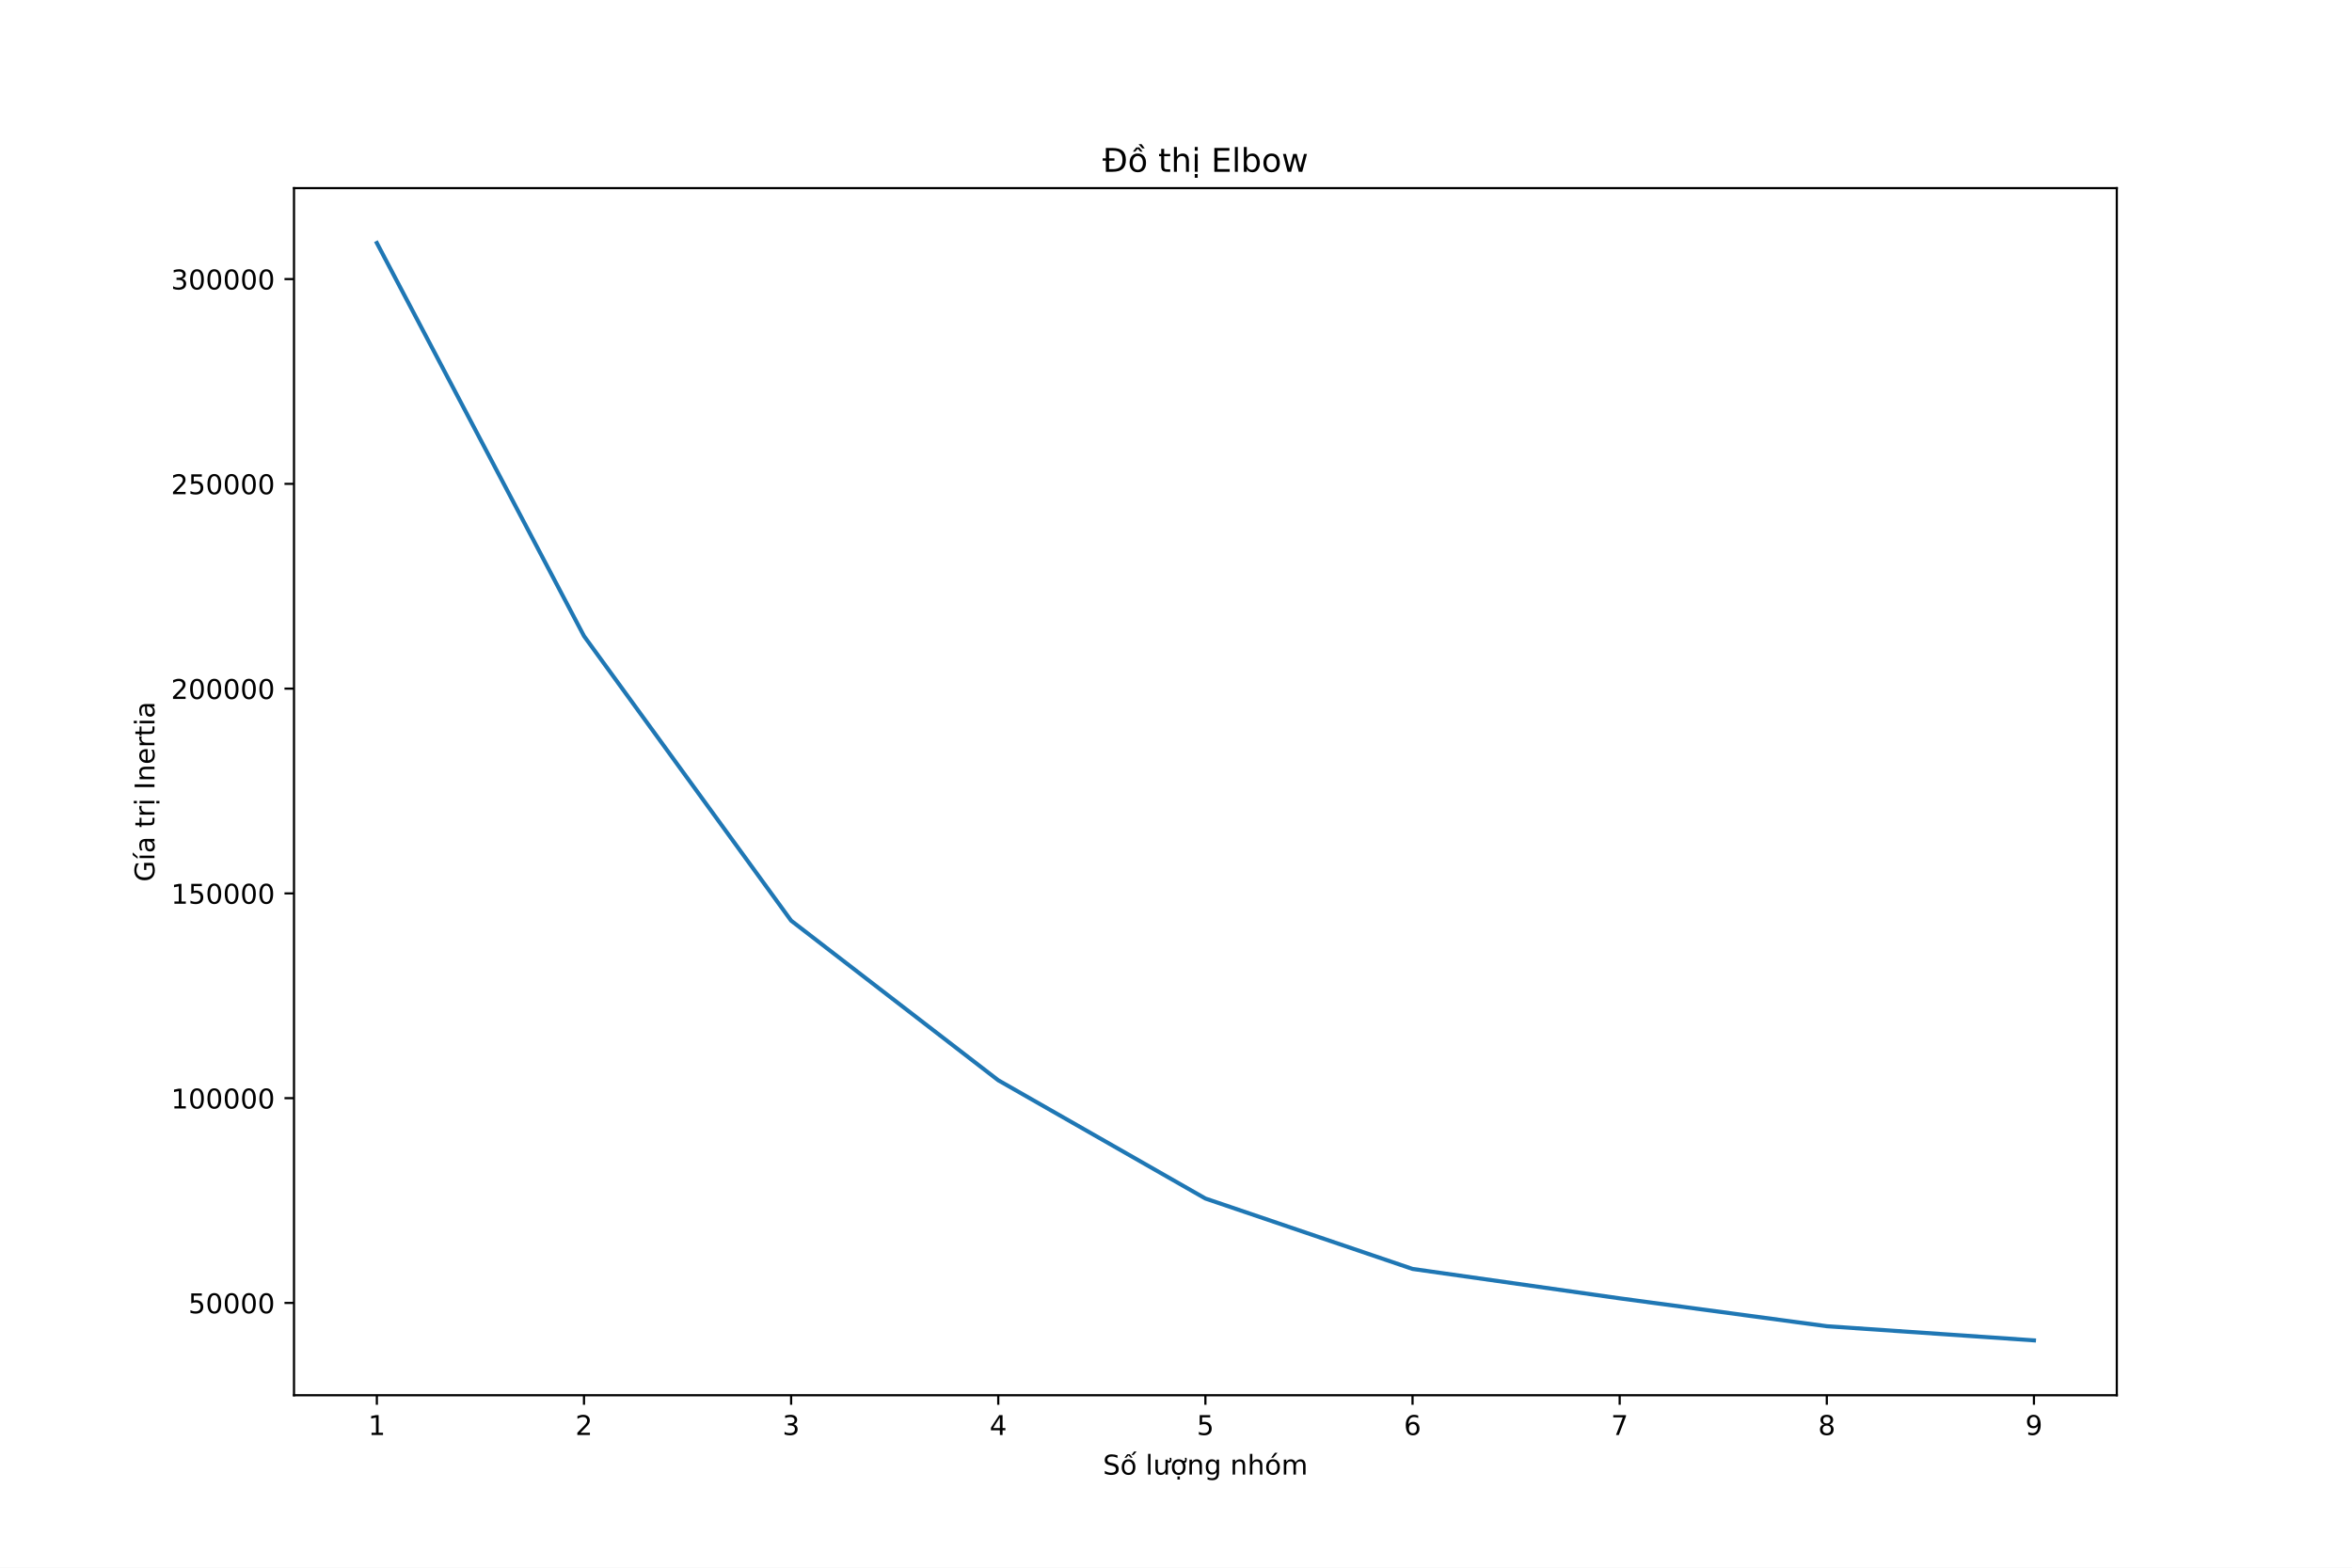
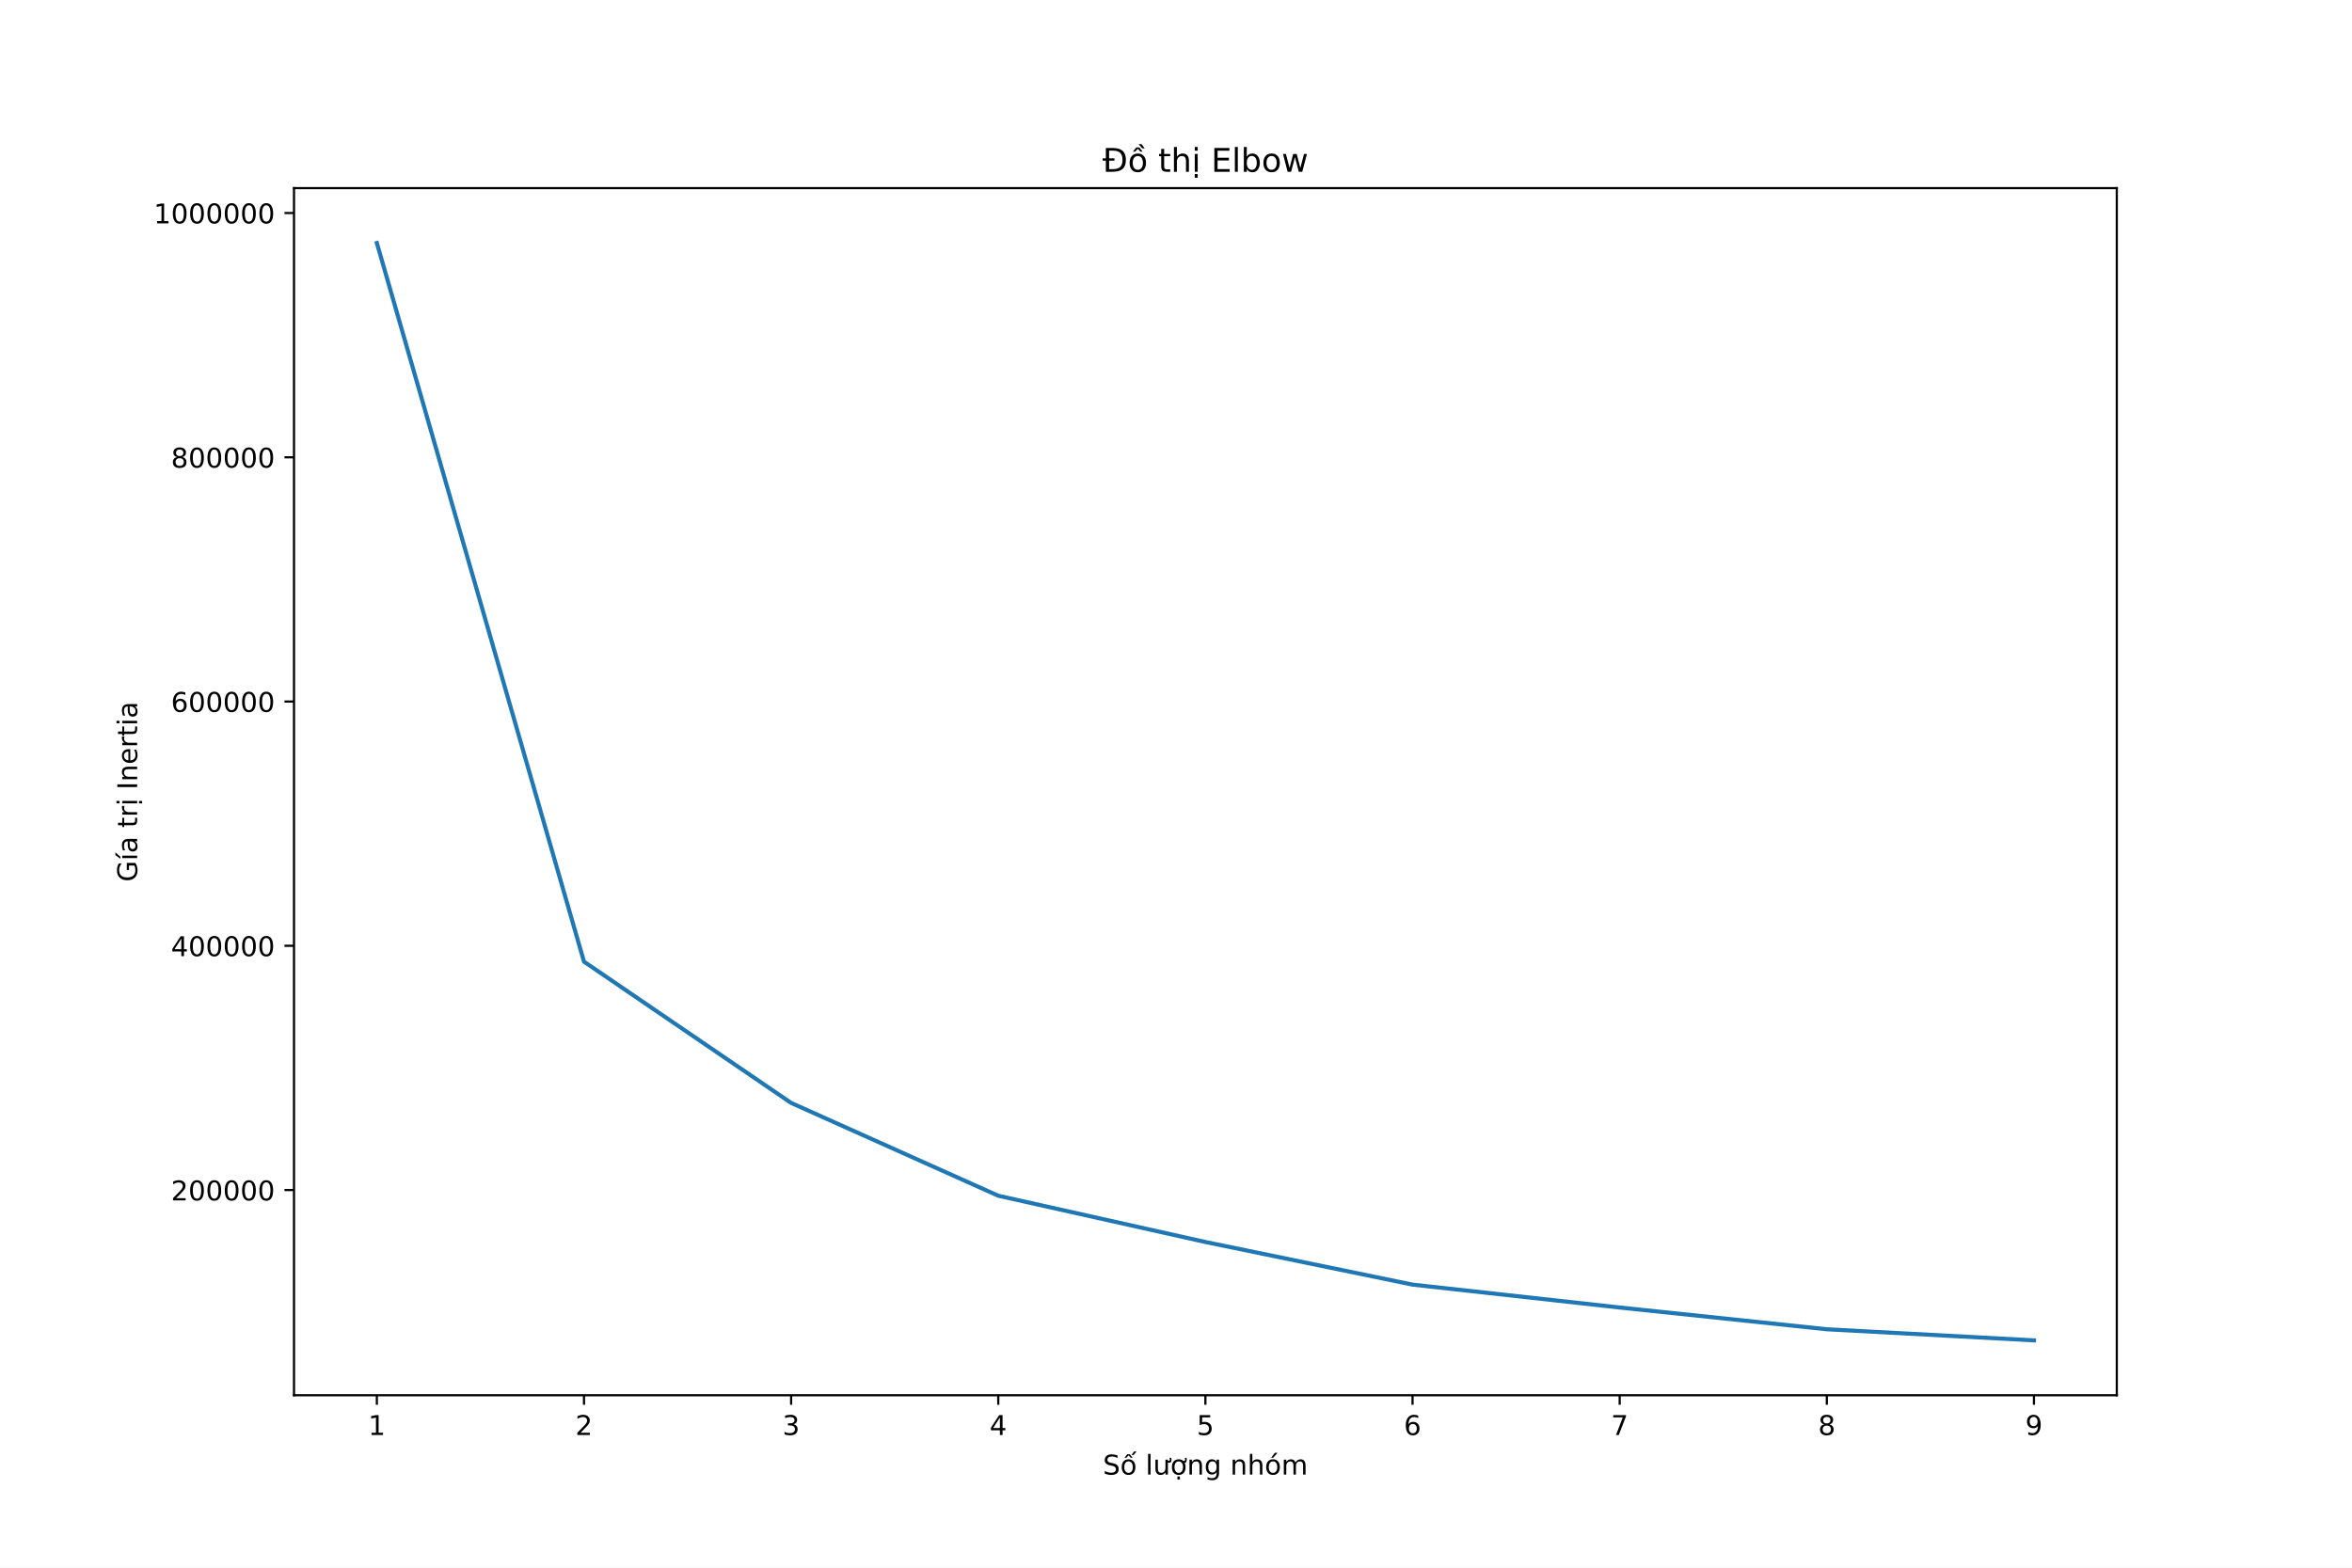
<svg xmlns="http://www.w3.org/2000/svg" xmlns:xlink="http://www.w3.org/1999/xlink" height="576pt" version="1.1" viewBox="0 0 864 576" width="864pt">
  <defs>
    <style type="text/css">
*{stroke-linecap:butt;stroke-linejoin:round;}
  </style>
  </defs>
  <g id="figure_1">
    <g id="patch_1">
      <path d="M 0 576  L 864 576  L 864 0  L 0 0  z " style="fill:#ffffff;" />
    </g>
    <g id="axes_1">
      <g id="patch_2">
        <path d="M 108 512.64  L 777.6 512.64  L 777.6 69.12  L 108 69.12  z " style="fill:#ffffff;" />
      </g>
      <g id="matplotlib.axis_1">
        <g id="xtick_1">
          <g id="line2d_1">
            <defs>
-               <path d="M 0 0  L 0 3.5  " id="m7efe3b4933" style="stroke:#000000;stroke-width:0.8;" />
-             </defs>
-             <g>
-               <use style="stroke:#000000;stroke-width:0.8;" x="138.436" xlink:href="#m7efe3b4933" y="512.64" />
+               <path d="M 0 0  L 0 3.5  " id="m29a631b816" style="stroke:#000000;stroke-width:0.8;" />
+             </defs>
+             <g>
+               <use style="stroke:#000000;stroke-width:0.8;" x="138.436" xlink:href="#m29a631b816" y="512.64" />
            </g>
          </g>
          <g id="text_1">
            <defs>
              <path d="M 12.406 8.297  L 28.516 8.297  L 28.516 63.922  L 10.984 60.406  L 10.984 69.391  L 28.422 72.906  L 38.281 72.906  L 38.281 8.297  L 54.391 8.297  L 54.391 0  L 12.406 0  z " id="DejaVuSans-49" />
            </defs>
            <g transform="translate(135.2551 527.2384)scale(0.1 -0.1)">
              <use xlink:href="#DejaVuSans-49" />
            </g>
          </g>
        </g>
        <g id="xtick_2">
          <g id="line2d_2">
            <g>
-               <use style="stroke:#000000;stroke-width:0.8;" x="214.527" xlink:href="#m7efe3b4933" y="512.64" />
+               <use style="stroke:#000000;stroke-width:0.8;" x="214.527" xlink:href="#m29a631b816" y="512.64" />
            </g>
          </g>
          <g id="text_2">
            <defs>
              <path d="M 19.188 8.297  L 53.609 8.297  L 53.609 0  L 7.328 0  L 7.328 8.297  Q 12.938 14.109 22.625 23.891  Q 32.328 33.688 34.812 36.531  Q 39.547 41.844 41.422 45.531  Q 43.312 49.219 43.312 52.781  Q 43.312 58.594 39.234 62.25  Q 35.156 65.922 28.609 65.922  Q 23.969 65.922 18.812 64.312  Q 13.672 62.703 7.812 59.422  L 7.812 69.391  Q 13.766 71.781 18.938 73  Q 24.125 74.219 28.422 74.219  Q 39.75 74.219 46.484 68.547  Q 53.219 62.891 53.219 53.422  Q 53.219 48.922 51.531 44.891  Q 49.859 40.875 45.406 35.406  Q 44.188 33.984 37.641 27.219  Q 31.109 20.453 19.188 8.297  z " id="DejaVuSans-50" />
            </defs>
            <g transform="translate(211.346 527.2384)scale(0.1 -0.1)">
              <use xlink:href="#DejaVuSans-50" />
            </g>
          </g>
        </g>
        <g id="xtick_3">
          <g id="line2d_3">
            <g>
-               <use style="stroke:#000000;stroke-width:0.8;" x="290.618" xlink:href="#m7efe3b4933" y="512.64" />
+               <use style="stroke:#000000;stroke-width:0.8;" x="290.618" xlink:href="#m29a631b816" y="512.64" />
            </g>
          </g>
          <g id="text_3">
            <defs>
              <path d="M 40.578 39.312  Q 47.656 37.797 51.625 33  Q 55.609 28.219 55.609 21.188  Q 55.609 10.406 48.188 4.484  Q 40.766 -1.422 27.094 -1.422  Q 22.516 -1.422 17.656 -0.516  Q 12.797 0.391 7.625 2.203  L 7.625 11.719  Q 11.719 9.328 16.594 8.109  Q 21.484 6.891 26.812 6.891  Q 36.078 6.891 40.938 10.547  Q 45.797 14.203 45.797 21.188  Q 45.797 27.641 41.281 31.266  Q 36.766 34.906 28.719 34.906  L 20.219 34.906  L 20.219 43.016  L 29.109 43.016  Q 36.375 43.016 40.234 45.922  Q 44.094 48.828 44.094 54.297  Q 44.094 59.906 40.109 62.906  Q 36.141 65.922 28.719 65.922  Q 24.656 65.922 20.016 65.031  Q 15.375 64.156 9.812 62.312  L 9.812 71.094  Q 15.438 72.656 20.344 73.438  Q 25.25 74.219 29.594 74.219  Q 40.828 74.219 47.359 69.109  Q 53.906 64.016 53.906 55.328  Q 53.906 49.266 50.438 45.094  Q 46.969 40.922 40.578 39.312  z " id="DejaVuSans-51" />
            </defs>
            <g transform="translate(287.4369 527.2384)scale(0.1 -0.1)">
              <use xlink:href="#DejaVuSans-51" />
            </g>
          </g>
        </g>
        <g id="xtick_4">
          <g id="line2d_4">
            <g>
-               <use style="stroke:#000000;stroke-width:0.8;" x="366.709" xlink:href="#m7efe3b4933" y="512.64" />
+               <use style="stroke:#000000;stroke-width:0.8;" x="366.709" xlink:href="#m29a631b816" y="512.64" />
            </g>
          </g>
          <g id="text_4">
            <defs>
              <path d="M 37.797 64.312  L 12.891 25.391  L 37.797 25.391  z M 35.203 72.906  L 47.609 72.906  L 47.609 25.391  L 58.016 25.391  L 58.016 17.188  L 47.609 17.188  L 47.609 0  L 37.797 0  L 37.797 17.188  L 4.891 17.188  L 4.891 26.703  z " id="DejaVuSans-52" />
            </defs>
            <g transform="translate(363.5278 527.2384)scale(0.1 -0.1)">
              <use xlink:href="#DejaVuSans-52" />
            </g>
          </g>
        </g>
        <g id="xtick_5">
          <g id="line2d_5">
            <g>
-               <use style="stroke:#000000;stroke-width:0.8;" x="442.8" xlink:href="#m7efe3b4933" y="512.64" />
+               <use style="stroke:#000000;stroke-width:0.8;" x="442.8" xlink:href="#m29a631b816" y="512.64" />
            </g>
          </g>
          <g id="text_5">
            <defs>
              <path d="M 10.797 72.906  L 49.516 72.906  L 49.516 64.594  L 19.828 64.594  L 19.828 46.734  Q 21.969 47.469 24.109 47.828  Q 26.266 48.188 28.422 48.188  Q 40.625 48.188 47.75 41.5  Q 54.891 34.812 54.891 23.391  Q 54.891 11.625 47.562 5.094  Q 40.234 -1.422 26.906 -1.422  Q 22.312 -1.422 17.547 -0.641  Q 12.797 0.141 7.719 1.703  L 7.719 11.625  Q 12.109 9.234 16.797 8.062  Q 21.484 6.891 26.703 6.891  Q 35.156 6.891 40.078 11.328  Q 45.016 15.766 45.016 23.391  Q 45.016 31 40.078 35.438  Q 35.156 39.891 26.703 39.891  Q 22.75 39.891 18.812 39.016  Q 14.891 38.141 10.797 36.281  z " id="DejaVuSans-53" />
            </defs>
            <g transform="translate(439.6187 527.2384)scale(0.1 -0.1)">
              <use xlink:href="#DejaVuSans-53" />
            </g>
          </g>
        </g>
        <g id="xtick_6">
          <g id="line2d_6">
            <g>
-               <use style="stroke:#000000;stroke-width:0.8;" x="518.891" xlink:href="#m7efe3b4933" y="512.64" />
+               <use style="stroke:#000000;stroke-width:0.8;" x="518.891" xlink:href="#m29a631b816" y="512.64" />
            </g>
          </g>
          <g id="text_6">
            <defs>
              <path d="M 33.016 40.375  Q 26.375 40.375 22.484 35.828  Q 18.609 31.297 18.609 23.391  Q 18.609 15.531 22.484 10.953  Q 26.375 6.391 33.016 6.391  Q 39.656 6.391 43.531 10.953  Q 47.406 15.531 47.406 23.391  Q 47.406 31.297 43.531 35.828  Q 39.656 40.375 33.016 40.375  z M 52.594 71.297  L 52.594 62.312  Q 48.875 64.062 45.094 64.984  Q 41.312 65.922 37.594 65.922  Q 27.828 65.922 22.672 59.328  Q 17.531 52.734 16.797 39.406  Q 19.672 43.656 24.016 45.922  Q 28.375 48.188 33.594 48.188  Q 44.578 48.188 50.953 41.516  Q 57.328 34.859 57.328 23.391  Q 57.328 12.156 50.688 5.359  Q 44.047 -1.422 33.016 -1.422  Q 20.359 -1.422 13.672 8.266  Q 6.984 17.969 6.984 36.375  Q 6.984 53.656 15.188 63.938  Q 23.391 74.219 37.203 74.219  Q 40.922 74.219 44.703 73.484  Q 48.484 72.75 52.594 71.297  z " id="DejaVuSans-54" />
            </defs>
            <g transform="translate(515.7097 527.2384)scale(0.1 -0.1)">
              <use xlink:href="#DejaVuSans-54" />
            </g>
          </g>
        </g>
        <g id="xtick_7">
          <g id="line2d_7">
            <g>
-               <use style="stroke:#000000;stroke-width:0.8;" x="594.982" xlink:href="#m7efe3b4933" y="512.64" />
+               <use style="stroke:#000000;stroke-width:0.8;" x="594.982" xlink:href="#m29a631b816" y="512.64" />
            </g>
          </g>
          <g id="text_7">
            <defs>
              <path d="M 8.203 72.906  L 55.078 72.906  L 55.078 68.703  L 28.609 0  L 18.312 0  L 43.219 64.594  L 8.203 64.594  z " id="DejaVuSans-55" />
            </defs>
            <g transform="translate(591.8006 527.2384)scale(0.1 -0.1)">
              <use xlink:href="#DejaVuSans-55" />
            </g>
          </g>
        </g>
        <g id="xtick_8">
          <g id="line2d_8">
            <g>
-               <use style="stroke:#000000;stroke-width:0.8;" x="671.073" xlink:href="#m7efe3b4933" y="512.64" />
+               <use style="stroke:#000000;stroke-width:0.8;" x="671.073" xlink:href="#m29a631b816" y="512.64" />
            </g>
          </g>
          <g id="text_8">
            <defs>
              <path d="M 31.781 34.625  Q 24.75 34.625 20.719 30.859  Q 16.703 27.094 16.703 20.516  Q 16.703 13.922 20.719 10.156  Q 24.75 6.391 31.781 6.391  Q 38.812 6.391 42.859 10.172  Q 46.922 13.969 46.922 20.516  Q 46.922 27.094 42.891 30.859  Q 38.875 34.625 31.781 34.625  z M 21.922 38.812  Q 15.578 40.375 12.031 44.719  Q 8.5 49.078 8.5 55.328  Q 8.5 64.062 14.719 69.141  Q 20.953 74.219 31.781 74.219  Q 42.672 74.219 48.875 69.141  Q 55.078 64.062 55.078 55.328  Q 55.078 49.078 51.531 44.719  Q 48 40.375 41.703 38.812  Q 48.828 37.156 52.797 32.312  Q 56.781 27.484 56.781 20.516  Q 56.781 9.906 50.312 4.234  Q 43.844 -1.422 31.781 -1.422  Q 19.734 -1.422 13.25 4.234  Q 6.781 9.906 6.781 20.516  Q 6.781 27.484 10.781 32.312  Q 14.797 37.156 21.922 38.812  z M 18.312 54.391  Q 18.312 48.734 21.844 45.562  Q 25.391 42.391 31.781 42.391  Q 38.141 42.391 41.719 45.562  Q 45.312 48.734 45.312 54.391  Q 45.312 60.062 41.719 63.234  Q 38.141 66.406 31.781 66.406  Q 25.391 66.406 21.844 63.234  Q 18.312 60.062 18.312 54.391  z " id="DejaVuSans-56" />
            </defs>
            <g transform="translate(667.8915 527.2384)scale(0.1 -0.1)">
              <use xlink:href="#DejaVuSans-56" />
            </g>
          </g>
        </g>
        <g id="xtick_9">
          <g id="line2d_9">
            <g>
-               <use style="stroke:#000000;stroke-width:0.8;" x="747.164" xlink:href="#m7efe3b4933" y="512.64" />
+               <use style="stroke:#000000;stroke-width:0.8;" x="747.164" xlink:href="#m29a631b816" y="512.64" />
            </g>
          </g>
          <g id="text_9">
            <defs>
              <path d="M 10.984 1.516  L 10.984 10.5  Q 14.703 8.734 18.5 7.812  Q 22.312 6.891 25.984 6.891  Q 35.75 6.891 40.891 13.453  Q 46.047 20.016 46.781 33.406  Q 43.953 29.203 39.594 26.953  Q 35.25 24.703 29.984 24.703  Q 19.047 24.703 12.672 31.312  Q 6.297 37.938 6.297 49.422  Q 6.297 60.641 12.938 67.422  Q 19.578 74.219 30.609 74.219  Q 43.266 74.219 49.922 64.516  Q 56.594 54.828 56.594 36.375  Q 56.594 19.141 48.406 8.859  Q 40.234 -1.422 26.422 -1.422  Q 22.703 -1.422 18.891 -0.688  Q 15.094 0.047 10.984 1.516  z M 30.609 32.422  Q 37.25 32.422 41.125 36.953  Q 45.016 41.5 45.016 49.422  Q 45.016 57.281 41.125 61.844  Q 37.25 66.406 30.609 66.406  Q 23.969 66.406 20.094 61.844  Q 16.219 57.281 16.219 49.422  Q 16.219 41.5 20.094 36.953  Q 23.969 32.422 30.609 32.422  z " id="DejaVuSans-57" />
            </defs>
            <g transform="translate(743.9824 527.2384)scale(0.1 -0.1)">
              <use xlink:href="#DejaVuSans-57" />
            </g>
          </g>
        </g>
        <g id="text_10">
          <defs>
            <path d="M 53.516 70.516  L 53.516 60.891  Q 47.906 63.578 42.922 64.891  Q 37.938 66.219 33.297 66.219  Q 25.25 66.219 20.875 63.094  Q 16.5 59.969 16.5 54.203  Q 16.5 49.359 19.406 46.891  Q 22.312 44.438 30.422 42.922  L 36.375 41.703  Q 47.406 39.594 52.656 34.297  Q 57.906 29 57.906 20.125  Q 57.906 9.516 50.797 4.047  Q 43.703 -1.422 29.984 -1.422  Q 24.812 -1.422 18.969 -0.25  Q 13.141 0.922 6.891 3.219  L 6.891 13.375  Q 12.891 10.016 18.656 8.297  Q 24.422 6.594 29.984 6.594  Q 38.422 6.594 43.016 9.906  Q 47.609 13.234 47.609 19.391  Q 47.609 24.75 44.312 27.781  Q 41.016 30.812 33.5 32.328  L 27.484 33.5  Q 16.453 35.688 11.516 40.375  Q 6.594 45.062 6.594 53.422  Q 6.594 63.094 13.406 68.656  Q 20.219 74.219 32.172 74.219  Q 37.312 74.219 42.625 73.281  Q 47.953 72.359 53.516 70.516  z " id="DejaVuSans-83" />
            <path d="M 25.984 74.609  L 35.156 74.609  L 45.453 61.625  L 38.672 61.625  L 30.562 70.312  L 22.469 61.625  L 15.672 61.625  z M 51.031 84.625  L 60.062 84.625  L 48.922 71.734  L 41.453 71.734  z M 30.609 48.391  Q 23.391 48.391 19.188 42.75  Q 14.984 37.109 14.984 27.297  Q 14.984 17.484 19.156 11.844  Q 23.344 6.203 30.609 6.203  Q 37.797 6.203 41.984 11.859  Q 46.188 17.531 46.188 27.297  Q 46.188 37.016 41.984 42.703  Q 37.797 48.391 30.609 48.391  z M 30.609 56  Q 42.328 56 49.016 48.375  Q 55.719 40.766 55.719 27.297  Q 55.719 13.875 49.016 6.219  Q 42.328 -1.422 30.609 -1.422  Q 18.844 -1.422 12.172 6.219  Q 5.516 13.875 5.516 27.297  Q 5.516 40.766 12.172 48.375  Q 18.844 56 30.609 56  z " id="DejaVuSans-7889" />
            <path id="DejaVuSans-32" />
            <path d="M 9.422 75.984  L 18.406 75.984  L 18.406 0  L 9.422 0  z " id="DejaVuSans-108" />
            <path d="M 48.344 48.531  L 48.344 54.344  Q 51.312 52.141 53.453 51.094  Q 55.609 50.047 57.125 50.047  Q 59.375 50.047 60.5 51.391  Q 61.625 52.734 61.625 55.359  Q 61.625 56.922 61.25 58.438  Q 60.891 59.953 60.156 61.469  L 66.656 61.469  Q 67.141 59.609 67.375 57.953  Q 67.625 56.297 67.625 54.828  Q 67.625 48.875 65.5 46.062  Q 63.375 43.25 58.844 43.25  Q 56.5 43.25 53.938 44.547  Q 51.375 45.844 48.344 48.531  z M 8.594 21.578  L 8.594 54.688  L 17.578 54.688  L 17.578 21.922  Q 17.578 14.156 20.609 10.266  Q 23.641 6.391 29.688 6.391  Q 36.969 6.391 41.188 11.031  Q 45.406 15.672 45.406 23.688  L 45.406 54.688  L 54.391 54.688  L 54.391 0  L 45.406 0  L 45.406 8.406  Q 42.141 3.422 37.812 1  Q 33.5 -1.422 27.781 -1.422  Q 18.359 -1.422 13.469 4.438  Q 8.594 10.297 8.594 21.578  z M 31.203 56  z " id="DejaVuSans-432" />
            <path d="M 41.016 48.531  L 41.016 54.344  Q 44 52.141 46.141 51.094  Q 48.297 50.047 49.812 50.047  Q 52.047 50.047 53.172 51.391  Q 54.297 52.734 54.297 55.359  Q 54.297 56.922 53.922 58.438  Q 53.562 59.953 52.828 61.469  L 59.328 61.469  Q 59.812 59.609 60.047 57.953  Q 60.297 56.297 60.297 54.828  Q 60.297 48.875 58.172 46.062  Q 56.062 43.25 51.516 43.25  Q 49.172 43.25 46.609 44.547  Q 44.047 45.844 41.016 48.531  z M 30.859 48.391  Q 23.641 48.391 19.438 42.75  Q 15.234 37.109 15.234 27.297  Q 15.234 17.484 19.406 11.844  Q 23.578 6.203 30.859 6.203  Q 38.031 6.203 42.234 11.859  Q 46.438 17.531 46.438 27.297  Q 46.438 37.016 42.234 42.703  Q 38.031 48.391 30.859 48.391  z M 30.859 56  Q 42.578 56 49.266 48.375  Q 55.953 40.766 55.953 27.297  Q 55.953 13.875 49.266 6.219  Q 42.578 -1.422 30.859 -1.422  Q 19.094 -1.422 12.422 6.219  Q 5.766 13.875 5.766 27.297  Q 5.766 40.766 12.422 48.375  Q 19.094 56 30.859 56  z M 26.031 -6.891  L 35.016 -6.891  L 35.016 -18.312  L 26.031 -18.312  z " id="DejaVuSans-7907" />
            <path d="M 54.891 33.016  L 54.891 0  L 45.906 0  L 45.906 32.719  Q 45.906 40.484 42.875 44.328  Q 39.844 48.188 33.797 48.188  Q 26.516 48.188 22.312 43.547  Q 18.109 38.922 18.109 30.906  L 18.109 0  L 9.078 0  L 9.078 54.688  L 18.109 54.688  L 18.109 46.188  Q 21.344 51.125 25.703 53.562  Q 30.078 56 35.797 56  Q 45.219 56 50.047 50.172  Q 54.891 44.344 54.891 33.016  z " id="DejaVuSans-110" />
            <path d="M 45.406 27.984  Q 45.406 37.75 41.375 43.109  Q 37.359 48.484 30.078 48.484  Q 22.859 48.484 18.828 43.109  Q 14.797 37.75 14.797 27.984  Q 14.797 18.266 18.828 12.891  Q 22.859 7.516 30.078 7.516  Q 37.359 7.516 41.375 12.891  Q 45.406 18.266 45.406 27.984  z M 54.391 6.781  Q 54.391 -7.172 48.188 -13.984  Q 42 -20.797 29.203 -20.797  Q 24.469 -20.797 20.266 -20.094  Q 16.062 -19.391 12.109 -17.922  L 12.109 -9.188  Q 16.062 -11.328 19.922 -12.344  Q 23.781 -13.375 27.781 -13.375  Q 36.625 -13.375 41.016 -8.766  Q 45.406 -4.156 45.406 5.172  L 45.406 9.625  Q 42.625 4.781 38.281 2.391  Q 33.938 0 27.875 0  Q 17.828 0 11.672 7.656  Q 5.516 15.328 5.516 27.984  Q 5.516 40.672 11.672 48.328  Q 17.828 56 27.875 56  Q 33.938 56 38.281 53.609  Q 42.625 51.219 45.406 46.391  L 45.406 54.688  L 54.391 54.688  z " id="DejaVuSans-103" />
            <path d="M 54.891 33.016  L 54.891 0  L 45.906 0  L 45.906 32.719  Q 45.906 40.484 42.875 44.328  Q 39.844 48.188 33.797 48.188  Q 26.516 48.188 22.312 43.547  Q 18.109 38.922 18.109 30.906  L 18.109 0  L 9.078 0  L 9.078 75.984  L 18.109 75.984  L 18.109 46.188  Q 21.344 51.125 25.703 53.562  Q 30.078 56 35.797 56  Q 45.219 56 50.047 50.172  Q 54.891 44.344 54.891 33.016  z " id="DejaVuSans-104" />
            <path d="M 30.609 48.391  Q 23.391 48.391 19.188 42.75  Q 14.984 37.109 14.984 27.297  Q 14.984 17.484 19.156 11.844  Q 23.344 6.203 30.609 6.203  Q 37.797 6.203 41.984 11.859  Q 46.188 17.531 46.188 27.297  Q 46.188 37.016 41.984 42.703  Q 37.797 48.391 30.609 48.391  z M 30.609 56  Q 42.328 56 49.016 48.375  Q 55.719 40.766 55.719 27.297  Q 55.719 13.875 49.016 6.219  Q 42.328 -1.422 30.609 -1.422  Q 18.844 -1.422 12.172 6.219  Q 5.516 13.875 5.516 27.297  Q 5.516 40.766 12.172 48.375  Q 18.844 56 30.609 56  z M 37.406 79.984  L 47.125 79.984  L 31.203 61.625  L 23.734 61.625  z " id="DejaVuSans-243" />
            <path d="M 52 44.188  Q 55.375 50.25 60.062 53.125  Q 64.75 56 71.094 56  Q 79.641 56 84.281 50.016  Q 88.922 44.047 88.922 33.016  L 88.922 0  L 79.891 0  L 79.891 32.719  Q 79.891 40.578 77.094 44.375  Q 74.312 48.188 68.609 48.188  Q 61.625 48.188 57.562 43.547  Q 53.516 38.922 53.516 30.906  L 53.516 0  L 44.484 0  L 44.484 32.719  Q 44.484 40.625 41.703 44.406  Q 38.922 48.188 33.109 48.188  Q 26.219 48.188 22.156 43.531  Q 18.109 38.875 18.109 30.906  L 18.109 0  L 9.078 0  L 9.078 54.688  L 18.109 54.688  L 18.109 46.188  Q 21.188 51.219 25.484 53.609  Q 29.781 56 35.688 56  Q 41.656 56 45.828 52.969  Q 50 49.953 52 44.188  z " id="DejaVuSans-109" />
          </defs>
          <g transform="translate(405.1609 541.7806)scale(0.1 -0.1)">
            <use xlink:href="#DejaVuSans-83" />
            <use x="63.477" xlink:href="#DejaVuSans-7889" />
            <use x="124.658" xlink:href="#DejaVuSans-32" />
            <use x="156.445" xlink:href="#DejaVuSans-108" />
            <use x="184.229" xlink:href="#DejaVuSans-432" />
            <use x="247.607" xlink:href="#DejaVuSans-7907" />
            <use x="308.789" xlink:href="#DejaVuSans-110" />
            <use x="372.168" xlink:href="#DejaVuSans-103" />
            <use x="435.645" xlink:href="#DejaVuSans-32" />
            <use x="467.432" xlink:href="#DejaVuSans-110" />
            <use x="530.811" xlink:href="#DejaVuSans-104" />
            <use x="594.189" xlink:href="#DejaVuSans-243" />
            <use x="655.371" xlink:href="#DejaVuSans-109" />
          </g>
        </g>
      </g>
      <g id="matplotlib.axis_2">
        <g id="ytick_1">
          <g id="line2d_10">
            <defs>
-               <path d="M 0 0  L -3.5 0  " id="ma8fbf6d532" style="stroke:#000000;stroke-width:0.8;" />
-             </defs>
-             <g>
-               <use style="stroke:#000000;stroke-width:0.8;" x="108" xlink:href="#ma8fbf6d532" y="478.722" />
+               <path d="M 0 0  L -3.5 0  " id="maaba2ee1b3" style="stroke:#000000;stroke-width:0.8;" />
+             </defs>
+             <g>
+               <use style="stroke:#000000;stroke-width:0.8;" x="108" xlink:href="#maaba2ee1b3" y="437.248" />
            </g>
          </g>
          <g id="text_11">
            <defs>
              <path d="M 31.781 66.406  Q 24.172 66.406 20.328 58.906  Q 16.5 51.422 16.5 36.375  Q 16.5 21.391 20.328 13.891  Q 24.172 6.391 31.781 6.391  Q 39.453 6.391 43.281 13.891  Q 47.125 21.391 47.125 36.375  Q 47.125 51.422 43.281 58.906  Q 39.453 66.406 31.781 66.406  z M 31.781 74.219  Q 44.047 74.219 50.516 64.516  Q 56.984 54.828 56.984 36.375  Q 56.984 17.969 50.516 8.266  Q 44.047 -1.422 31.781 -1.422  Q 19.531 -1.422 13.062 8.266  Q 6.594 17.969 6.594 36.375  Q 6.594 54.828 13.062 64.516  Q 19.531 74.219 31.781 74.219  z " id="DejaVuSans-48" />
            </defs>
-             <g transform="translate(69.1875 482.521)scale(0.1 -0.1)">
-               <use xlink:href="#DejaVuSans-53" />
-               <use x="63.623" xlink:href="#DejaVuSans-48" />
-               <use x="127.246" xlink:href="#DejaVuSans-48" />
-               <use x="190.869" xlink:href="#DejaVuSans-48" />
-               <use x="254.492" xlink:href="#DejaVuSans-48" />
+             <g transform="translate(62.825 441.0477)scale(0.1 -0.1)">
+               <use xlink:href="#DejaVuSans-50" />
+               <use x="63.623" xlink:href="#DejaVuSans-48" />
+               <use x="127.246" xlink:href="#DejaVuSans-48" />
+               <use x="190.869" xlink:href="#DejaVuSans-48" />
+               <use x="254.492" xlink:href="#DejaVuSans-48" />
+               <use x="318.115" xlink:href="#DejaVuSans-48" />
            </g>
          </g>
        </g>
        <g id="ytick_2">
          <g id="line2d_11">
            <g>
-               <use style="stroke:#000000;stroke-width:0.8;" x="108" xlink:href="#ma8fbf6d532" y="403.486" />
+               <use style="stroke:#000000;stroke-width:0.8;" x="108" xlink:href="#maaba2ee1b3" y="347.504" />
            </g>
          </g>
          <g id="text_12">
-             <g transform="translate(62.825 407.2848)scale(0.1 -0.1)">
-               <use xlink:href="#DejaVuSans-49" />
+             <g transform="translate(62.825 351.3029)scale(0.1 -0.1)">
+               <use xlink:href="#DejaVuSans-52" />
              <use x="63.623" xlink:href="#DejaVuSans-48" />
              <use x="127.246" xlink:href="#DejaVuSans-48" />
              <use x="190.869" xlink:href="#DejaVuSans-48" />
              <use x="254.492" xlink:href="#DejaVuSans-48" />
              <use x="318.115" xlink:href="#DejaVuSans-48" />
            </g>
          </g>
        </g>
        <g id="ytick_3">
          <g id="line2d_12">
            <g>
-               <use style="stroke:#000000;stroke-width:0.8;" x="108" xlink:href="#ma8fbf6d532" y="328.249" />
+               <use style="stroke:#000000;stroke-width:0.8;" x="108" xlink:href="#maaba2ee1b3" y="257.759" />
            </g>
          </g>
          <g id="text_13">
-             <g transform="translate(62.825 332.0486)scale(0.1 -0.1)">
-               <use xlink:href="#DejaVuSans-49" />
-               <use x="63.623" xlink:href="#DejaVuSans-53" />
+             <g transform="translate(62.825 261.5582)scale(0.1 -0.1)">
+               <use xlink:href="#DejaVuSans-54" />
+               <use x="63.623" xlink:href="#DejaVuSans-48" />
              <use x="127.246" xlink:href="#DejaVuSans-48" />
              <use x="190.869" xlink:href="#DejaVuSans-48" />
              <use x="254.492" xlink:href="#DejaVuSans-48" />
              <use x="318.115" xlink:href="#DejaVuSans-48" />
            </g>
          </g>
        </g>
        <g id="ytick_4">
          <g id="line2d_13">
            <g>
-               <use style="stroke:#000000;stroke-width:0.8;" x="108" xlink:href="#ma8fbf6d532" y="253.013" />
+               <use style="stroke:#000000;stroke-width:0.8;" x="108" xlink:href="#maaba2ee1b3" y="168.014" />
            </g>
          </g>
          <g id="text_14">
-             <g transform="translate(62.825 256.8124)scale(0.1 -0.1)">
-               <use xlink:href="#DejaVuSans-50" />
+             <g transform="translate(62.825 171.8135)scale(0.1 -0.1)">
+               <use xlink:href="#DejaVuSans-56" />
              <use x="63.623" xlink:href="#DejaVuSans-48" />
              <use x="127.246" xlink:href="#DejaVuSans-48" />
              <use x="190.869" xlink:href="#DejaVuSans-48" />
              <use x="254.492" xlink:href="#DejaVuSans-48" />
              <use x="318.115" xlink:href="#DejaVuSans-48" />
            </g>
          </g>
        </g>
        <g id="ytick_5">
          <g id="line2d_14">
            <g>
-               <use style="stroke:#000000;stroke-width:0.8;" x="108" xlink:href="#ma8fbf6d532" y="177.777" />
+               <use style="stroke:#000000;stroke-width:0.8;" x="108" xlink:href="#maaba2ee1b3" y="78.27" />
            </g>
          </g>
          <g id="text_15">
-             <g transform="translate(62.825 181.5762)scale(0.1 -0.1)">
-               <use xlink:href="#DejaVuSans-50" />
-               <use x="63.623" xlink:href="#DejaVuSans-53" />
-               <use x="127.246" xlink:href="#DejaVuSans-48" />
-               <use x="190.869" xlink:href="#DejaVuSans-48" />
-               <use x="254.492" xlink:href="#DejaVuSans-48" />
-               <use x="318.115" xlink:href="#DejaVuSans-48" />
-             </g>
-           </g>
-         </g>
-         <g id="ytick_6">
-           <g id="line2d_15">
-             <g>
-               <use style="stroke:#000000;stroke-width:0.8;" x="108" xlink:href="#ma8fbf6d532" y="102.541" />
-             </g>
-           </g>
-           <g id="text_16">
-             <g transform="translate(62.825 106.34)scale(0.1 -0.1)">
-               <use xlink:href="#DejaVuSans-51" />
-               <use x="63.623" xlink:href="#DejaVuSans-48" />
-               <use x="127.246" xlink:href="#DejaVuSans-48" />
-               <use x="190.869" xlink:href="#DejaVuSans-48" />
-               <use x="254.492" xlink:href="#DejaVuSans-48" />
-               <use x="318.115" xlink:href="#DejaVuSans-48" />
-             </g>
-           </g>
-         </g>
-         <g id="text_17">
+             <g transform="translate(56.4625 82.06879)scale(0.1 -0.1)">
+               <use xlink:href="#DejaVuSans-49" />
+               <use x="63.623" xlink:href="#DejaVuSans-48" />
+               <use x="127.246" xlink:href="#DejaVuSans-48" />
+               <use x="190.869" xlink:href="#DejaVuSans-48" />
+               <use x="254.492" xlink:href="#DejaVuSans-48" />
+               <use x="318.115" xlink:href="#DejaVuSans-48" />
+               <use x="381.738" xlink:href="#DejaVuSans-48" />
+             </g>
+           </g>
+         </g>
+         <g id="text_16">
          <defs>
            <path d="M 59.516 10.406  L 59.516 29.984  L 43.406 29.984  L 43.406 38.094  L 69.281 38.094  L 69.281 6.781  Q 63.578 2.734 56.688 0.656  Q 49.812 -1.422 42 -1.422  Q 24.906 -1.422 15.25 8.562  Q 5.609 18.562 5.609 36.375  Q 5.609 54.25 15.25 64.234  Q 24.906 74.219 42 74.219  Q 49.125 74.219 55.547 72.453  Q 61.969 70.703 67.391 67.281  L 67.391 56.781  Q 61.922 61.422 55.766 63.766  Q 49.609 66.109 42.828 66.109  Q 29.438 66.109 22.719 58.641  Q 16.016 51.172 16.016 36.375  Q 16.016 21.625 22.719 14.156  Q 29.438 6.688 42.828 6.688  Q 48.047 6.688 52.141 7.594  Q 56.25 8.5 59.516 10.406  z " id="DejaVuSans-71" />
            <path d="M 20.703 79.984  L 30.422 79.984  L 14.5 61.625  L 7.031 61.625  z M 9.422 54.688  L 18.406 54.688  L 18.406 0  L 9.422 0  z M 13.922 56  z " id="DejaVuSans-237" />
            <path d="M 34.281 27.484  Q 23.391 27.484 19.188 25  Q 14.984 22.516 14.984 16.5  Q 14.984 11.719 18.141 8.906  Q 21.297 6.109 26.703 6.109  Q 34.188 6.109 38.703 11.406  Q 43.219 16.703 43.219 25.484  L 43.219 27.484  z M 52.203 31.203  L 52.203 0  L 43.219 0  L 43.219 8.297  Q 40.141 3.328 35.547 0.953  Q 30.953 -1.422 24.312 -1.422  Q 15.922 -1.422 10.953 3.297  Q 6 8.016 6 15.922  Q 6 25.141 12.172 29.828  Q 18.359 34.516 30.609 34.516  L 43.219 34.516  L 43.219 35.406  Q 43.219 41.609 39.141 45  Q 35.062 48.391 27.688 48.391  Q 23 48.391 18.547 47.266  Q 14.109 46.141 10.016 43.891  L 10.016 52.203  Q 14.938 54.109 19.578 55.047  Q 24.219 56 28.609 56  Q 40.484 56 46.344 49.844  Q 52.203 43.703 52.203 31.203  z " id="DejaVuSans-97" />
            <path d="M 18.312 70.219  L 18.312 54.688  L 36.812 54.688  L 36.812 47.703  L 18.312 47.703  L 18.312 18.016  Q 18.312 11.328 20.141 9.422  Q 21.969 7.516 27.594 7.516  L 36.812 7.516  L 36.812 0  L 27.594 0  Q 17.188 0 13.234 3.875  Q 9.281 7.766 9.281 18.016  L 9.281 47.703  L 2.688 47.703  L 2.688 54.688  L 9.281 54.688  L 9.281 70.219  z " id="DejaVuSans-116" />
            <path d="M 41.109 46.297  Q 39.594 47.172 37.812 47.578  Q 36.031 48 33.891 48  Q 26.266 48 22.188 43.047  Q 18.109 38.094 18.109 28.812  L 18.109 0  L 9.078 0  L 9.078 54.688  L 18.109 54.688  L 18.109 46.188  Q 20.953 51.172 25.484 53.578  Q 30.031 56 36.531 56  Q 37.453 56 38.578 55.875  Q 39.703 55.766 41.062 55.516  z " id="DejaVuSans-114" />
            <path d="M 9.422 54.688  L 18.406 54.688  L 18.406 0  L 9.422 0  z M 9.422 75.984  L 18.406 75.984  L 18.406 64.594  L 9.422 64.594  z M 9.328 -6.891  L 18.312 -6.891  L 18.312 -18.312  L 9.328 -18.312  z " id="DejaVuSans-7883" />
            <path d="M 9.812 72.906  L 19.672 72.906  L 19.672 0  L 9.812 0  z " id="DejaVuSans-73" />
            <path d="M 56.203 29.594  L 56.203 25.203  L 14.891 25.203  Q 15.484 15.922 20.484 11.062  Q 25.484 6.203 34.422 6.203  Q 39.594 6.203 44.453 7.469  Q 49.312 8.734 54.109 11.281  L 54.109 2.781  Q 49.266 0.734 44.188 -0.344  Q 39.109 -1.422 33.891 -1.422  Q 20.797 -1.422 13.156 6.188  Q 5.516 13.812 5.516 26.812  Q 5.516 40.234 12.766 48.109  Q 20.016 56 32.328 56  Q 43.359 56 49.781 48.891  Q 56.203 41.797 56.203 29.594  z M 47.219 32.234  Q 47.125 39.594 43.094 43.984  Q 39.062 48.391 32.422 48.391  Q 24.906 48.391 20.391 44.141  Q 15.875 39.891 15.188 32.172  z " id="DejaVuSans-101" />
            <path d="M 9.422 54.688  L 18.406 54.688  L 18.406 0  L 9.422 0  z M 9.422 75.984  L 18.406 75.984  L 18.406 64.594  L 9.422 64.594  z " id="DejaVuSans-105" />
          </defs>
-           <g transform="translate(56.74531 323.9792)rotate(-90)scale(0.1 -0.1)">
+           <g transform="translate(50.38281 323.9792)rotate(-90)scale(0.1 -0.1)">
            <use xlink:href="#DejaVuSans-71" />
            <use x="77.49" xlink:href="#DejaVuSans-237" />
            <use x="105.273" xlink:href="#DejaVuSans-97" />
            <use x="166.553" xlink:href="#DejaVuSans-32" />
            <use x="198.34" xlink:href="#DejaVuSans-116" />
            <use x="237.549" xlink:href="#DejaVuSans-114" />
            <use x="278.662" xlink:href="#DejaVuSans-7883" />
            <use x="306.445" xlink:href="#DejaVuSans-32" />
            <use x="338.232" xlink:href="#DejaVuSans-73" />
            <use x="367.725" xlink:href="#DejaVuSans-110" />
            <use x="431.104" xlink:href="#DejaVuSans-101" />
            <use x="492.627" xlink:href="#DejaVuSans-114" />
            <use x="533.74" xlink:href="#DejaVuSans-116" />
            <use x="572.949" xlink:href="#DejaVuSans-105" />
            <use x="600.732" xlink:href="#DejaVuSans-97" />
          </g>
        </g>
      </g>
-       <g id="line2d_16">
-         <path clip-path="url(#pa928102a2d)" d="M 138.436 89.28  L 214.527 233.692  L 290.618 338.267  L 366.709 396.916  L 442.8 440.361  L 518.891 466.232  L 594.982 477.038  L 671.073 487.283  L 747.164 492.48  " style="fill:none;stroke:#1f77b4;stroke-linecap:square;stroke-width:1.5;" />
+       <g id="line2d_15">
+         <path clip-path="url(#p1344cc8c54)" d="M 138.436 89.28  L 214.527 353.33  L 290.618 405.233  L 366.709 439.337  L 442.8 456.338  L 518.891 471.998  L 594.982 480.408  L 671.073 488.401  L 747.164 492.48  " style="fill:none;stroke:#1f77b4;stroke-linecap:square;stroke-width:1.5;" />
      </g>
      <g id="patch_3">
        <path d="M 108 512.64  L 108 69.12  " style="fill:none;stroke:#000000;stroke-linecap:square;stroke-linejoin:miter;stroke-width:0.8;" />
      </g>
      <g id="patch_4">
        <path d="M 777.6 512.64  L 777.6 69.12  " style="fill:none;stroke:#000000;stroke-linecap:square;stroke-linejoin:miter;stroke-width:0.8;" />
      </g>
      <g id="patch_5">
        <path d="M 108 512.64  L 777.6 512.64  " style="fill:none;stroke:#000000;stroke-linecap:square;stroke-linejoin:miter;stroke-width:0.8;" />
      </g>
      <g id="patch_6">
        <path d="M 108 69.12  L 777.6 69.12  " style="fill:none;stroke:#000000;stroke-linecap:square;stroke-linejoin:miter;stroke-width:0.8;" />
      </g>
-       <g id="text_18">
+       <g id="text_17">
        <defs>
          <path d="M 10.297 72.906  L 30.609 72.906  Q 51.766 72.906 61.672 64.094  Q 71.578 55.281 71.578 36.531  Q 71.578 17.672 61.641 8.828  Q 51.703 0 30.609 0  L 10.297 0  L 10.297 34.188  L 0.484 34.188  L 0.484 41.219  L 10.297 41.219  z M 20.219 64.797  L 20.219 41.219  L 36.625 41.219  L 36.625 34.188  L 20.219 34.188  L 20.219 8.109  L 32.078 8.109  Q 47.172 8.109 54.172 14.938  Q 61.188 21.781 61.188 36.531  Q 61.188 51.172 54.172 57.984  Q 47.172 64.797 32.078 64.797  z " id="DejaVuSans-272" />
          <path d="M 42.094 84.672  L 51.656 71.781  L 44.188 71.781  L 32.953 84.672  z M 25.922 74.656  L 35.109 74.656  L 45.406 61.672  L 38.625 61.672  L 30.516 70.359  L 22.406 61.672  L 15.625 61.672  z M 30.609 48.391  Q 23.391 48.391 19.188 42.75  Q 14.984 37.109 14.984 27.297  Q 14.984 17.484 19.156 11.844  Q 23.344 6.203 30.609 6.203  Q 37.797 6.203 41.984 11.859  Q 46.188 17.531 46.188 27.297  Q 46.188 37.016 41.984 42.703  Q 37.797 48.391 30.609 48.391  z M 30.609 56  Q 42.328 56 49.016 48.375  Q 55.719 40.766 55.719 27.297  Q 55.719 13.875 49.016 6.219  Q 42.328 -1.422 30.609 -1.422  Q 18.844 -1.422 12.172 6.219  Q 5.516 13.875 5.516 27.297  Q 5.516 40.766 12.172 48.375  Q 18.844 56 30.609 56  z " id="DejaVuSans-7891" />
          <path d="M 9.812 72.906  L 55.906 72.906  L 55.906 64.594  L 19.672 64.594  L 19.672 43.016  L 54.391 43.016  L 54.391 34.719  L 19.672 34.719  L 19.672 8.297  L 56.781 8.297  L 56.781 0  L 9.812 0  z " id="DejaVuSans-69" />
          <path d="M 48.688 27.297  Q 48.688 37.203 44.609 42.844  Q 40.531 48.484 33.406 48.484  Q 26.266 48.484 22.188 42.844  Q 18.109 37.203 18.109 27.297  Q 18.109 17.391 22.188 11.75  Q 26.266 6.109 33.406 6.109  Q 40.531 6.109 44.609 11.75  Q 48.688 17.391 48.688 27.297  z M 18.109 46.391  Q 20.953 51.266 25.266 53.625  Q 29.594 56 35.594 56  Q 45.562 56 51.781 48.094  Q 58.016 40.188 58.016 27.297  Q 58.016 14.406 51.781 6.484  Q 45.562 -1.422 35.594 -1.422  Q 29.594 -1.422 25.266 0.953  Q 20.953 3.328 18.109 8.203  L 18.109 0  L 9.078 0  L 9.078 75.984  L 18.109 75.984  z " id="DejaVuSans-98" />
          <path d="M 30.609 48.391  Q 23.391 48.391 19.188 42.75  Q 14.984 37.109 14.984 27.297  Q 14.984 17.484 19.156 11.844  Q 23.344 6.203 30.609 6.203  Q 37.797 6.203 41.984 11.859  Q 46.188 17.531 46.188 27.297  Q 46.188 37.016 41.984 42.703  Q 37.797 48.391 30.609 48.391  z M 30.609 56  Q 42.328 56 49.016 48.375  Q 55.719 40.766 55.719 27.297  Q 55.719 13.875 49.016 6.219  Q 42.328 -1.422 30.609 -1.422  Q 18.844 -1.422 12.172 6.219  Q 5.516 13.875 5.516 27.297  Q 5.516 40.766 12.172 48.375  Q 18.844 56 30.609 56  z " id="DejaVuSans-111" />
          <path d="M 4.203 54.688  L 13.188 54.688  L 24.422 12.016  L 35.594 54.688  L 46.188 54.688  L 57.422 12.016  L 68.609 54.688  L 77.594 54.688  L 63.281 0  L 52.688 0  L 40.922 44.828  L 29.109 0  L 18.5 0  z " id="DejaVuSans-119" />
        </defs>
        <g transform="translate(404.9991 63.12)scale(0.12 -0.12)">
          <use xlink:href="#DejaVuSans-272" />
          <use x="77.49" xlink:href="#DejaVuSans-7891" />
          <use x="138.672" xlink:href="#DejaVuSans-32" />
          <use x="170.459" xlink:href="#DejaVuSans-116" />
          <use x="209.668" xlink:href="#DejaVuSans-104" />
          <use x="273.047" xlink:href="#DejaVuSans-7883" />
          <use x="300.83" xlink:href="#DejaVuSans-32" />
          <use x="332.617" xlink:href="#DejaVuSans-69" />
          <use x="395.801" xlink:href="#DejaVuSans-108" />
          <use x="423.584" xlink:href="#DejaVuSans-98" />
          <use x="487.061" xlink:href="#DejaVuSans-111" />
          <use x="548.242" xlink:href="#DejaVuSans-119" />
        </g>
      </g>
    </g>
  </g>
  <defs>
-     <clipPath id="pa928102a2d">
+     <clipPath id="p1344cc8c54">
      <rect height="443.52" width="669.6" x="108" y="69.12" />
    </clipPath>
  </defs>
</svg>
